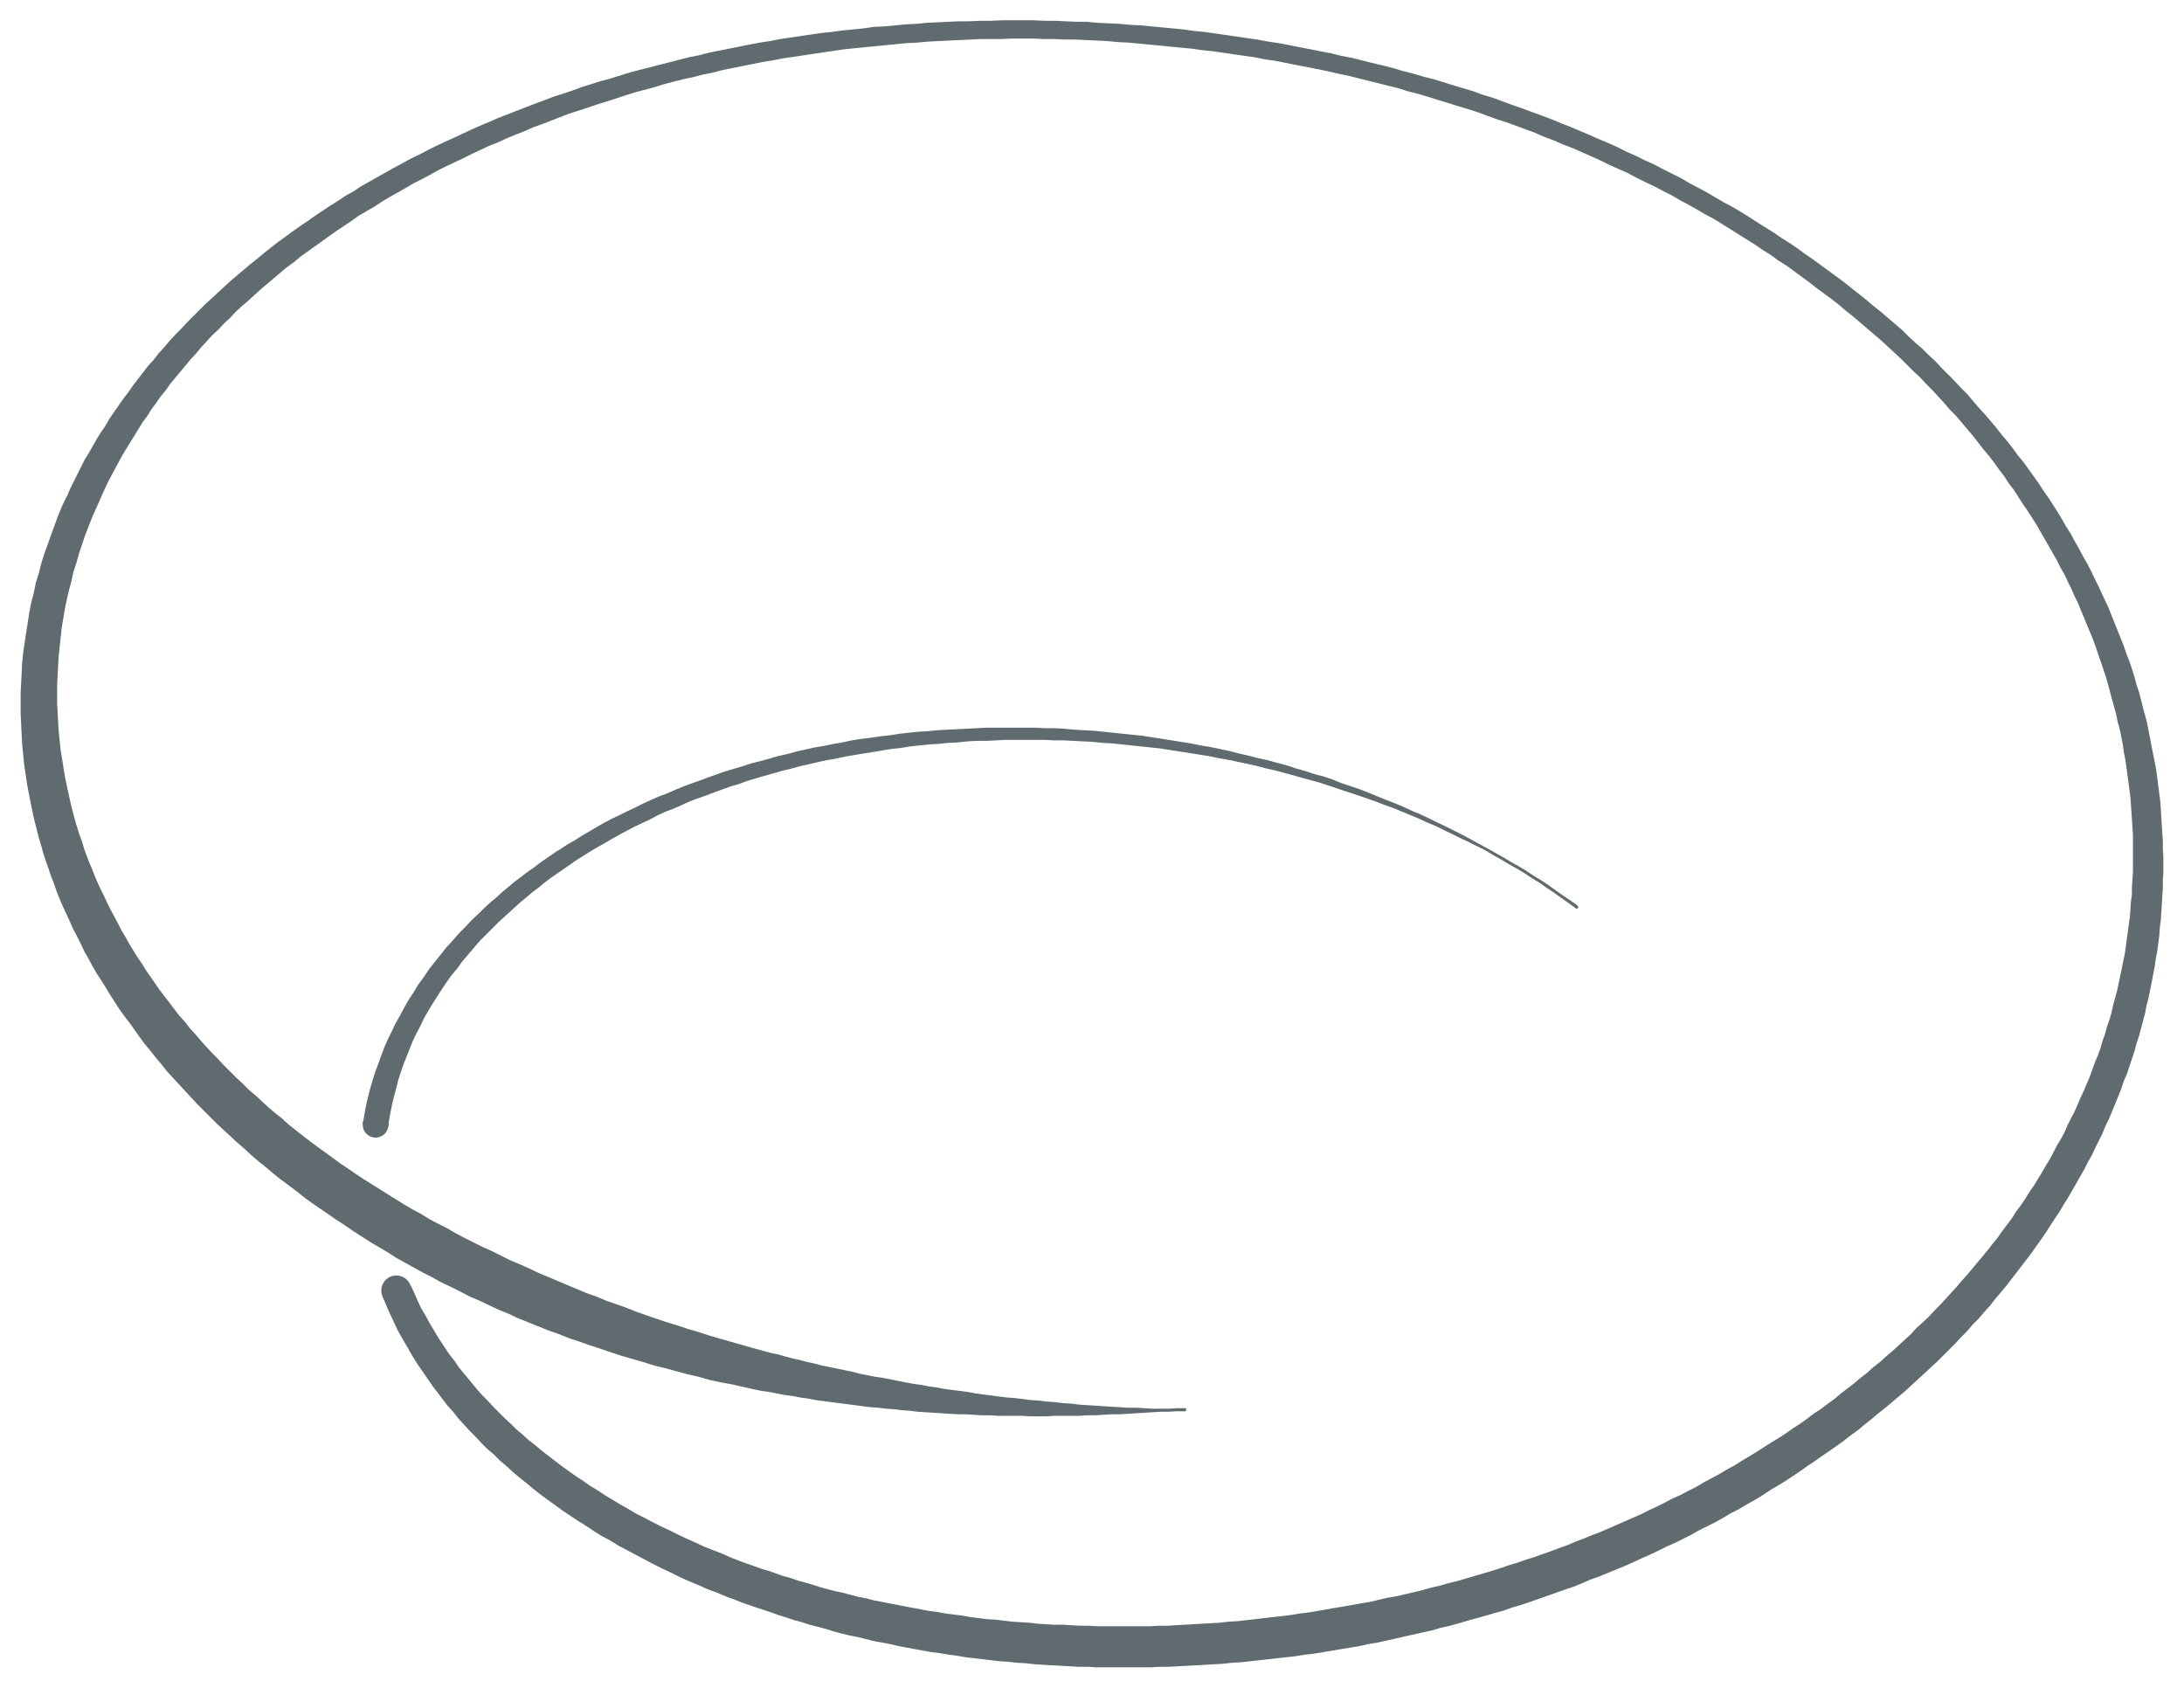
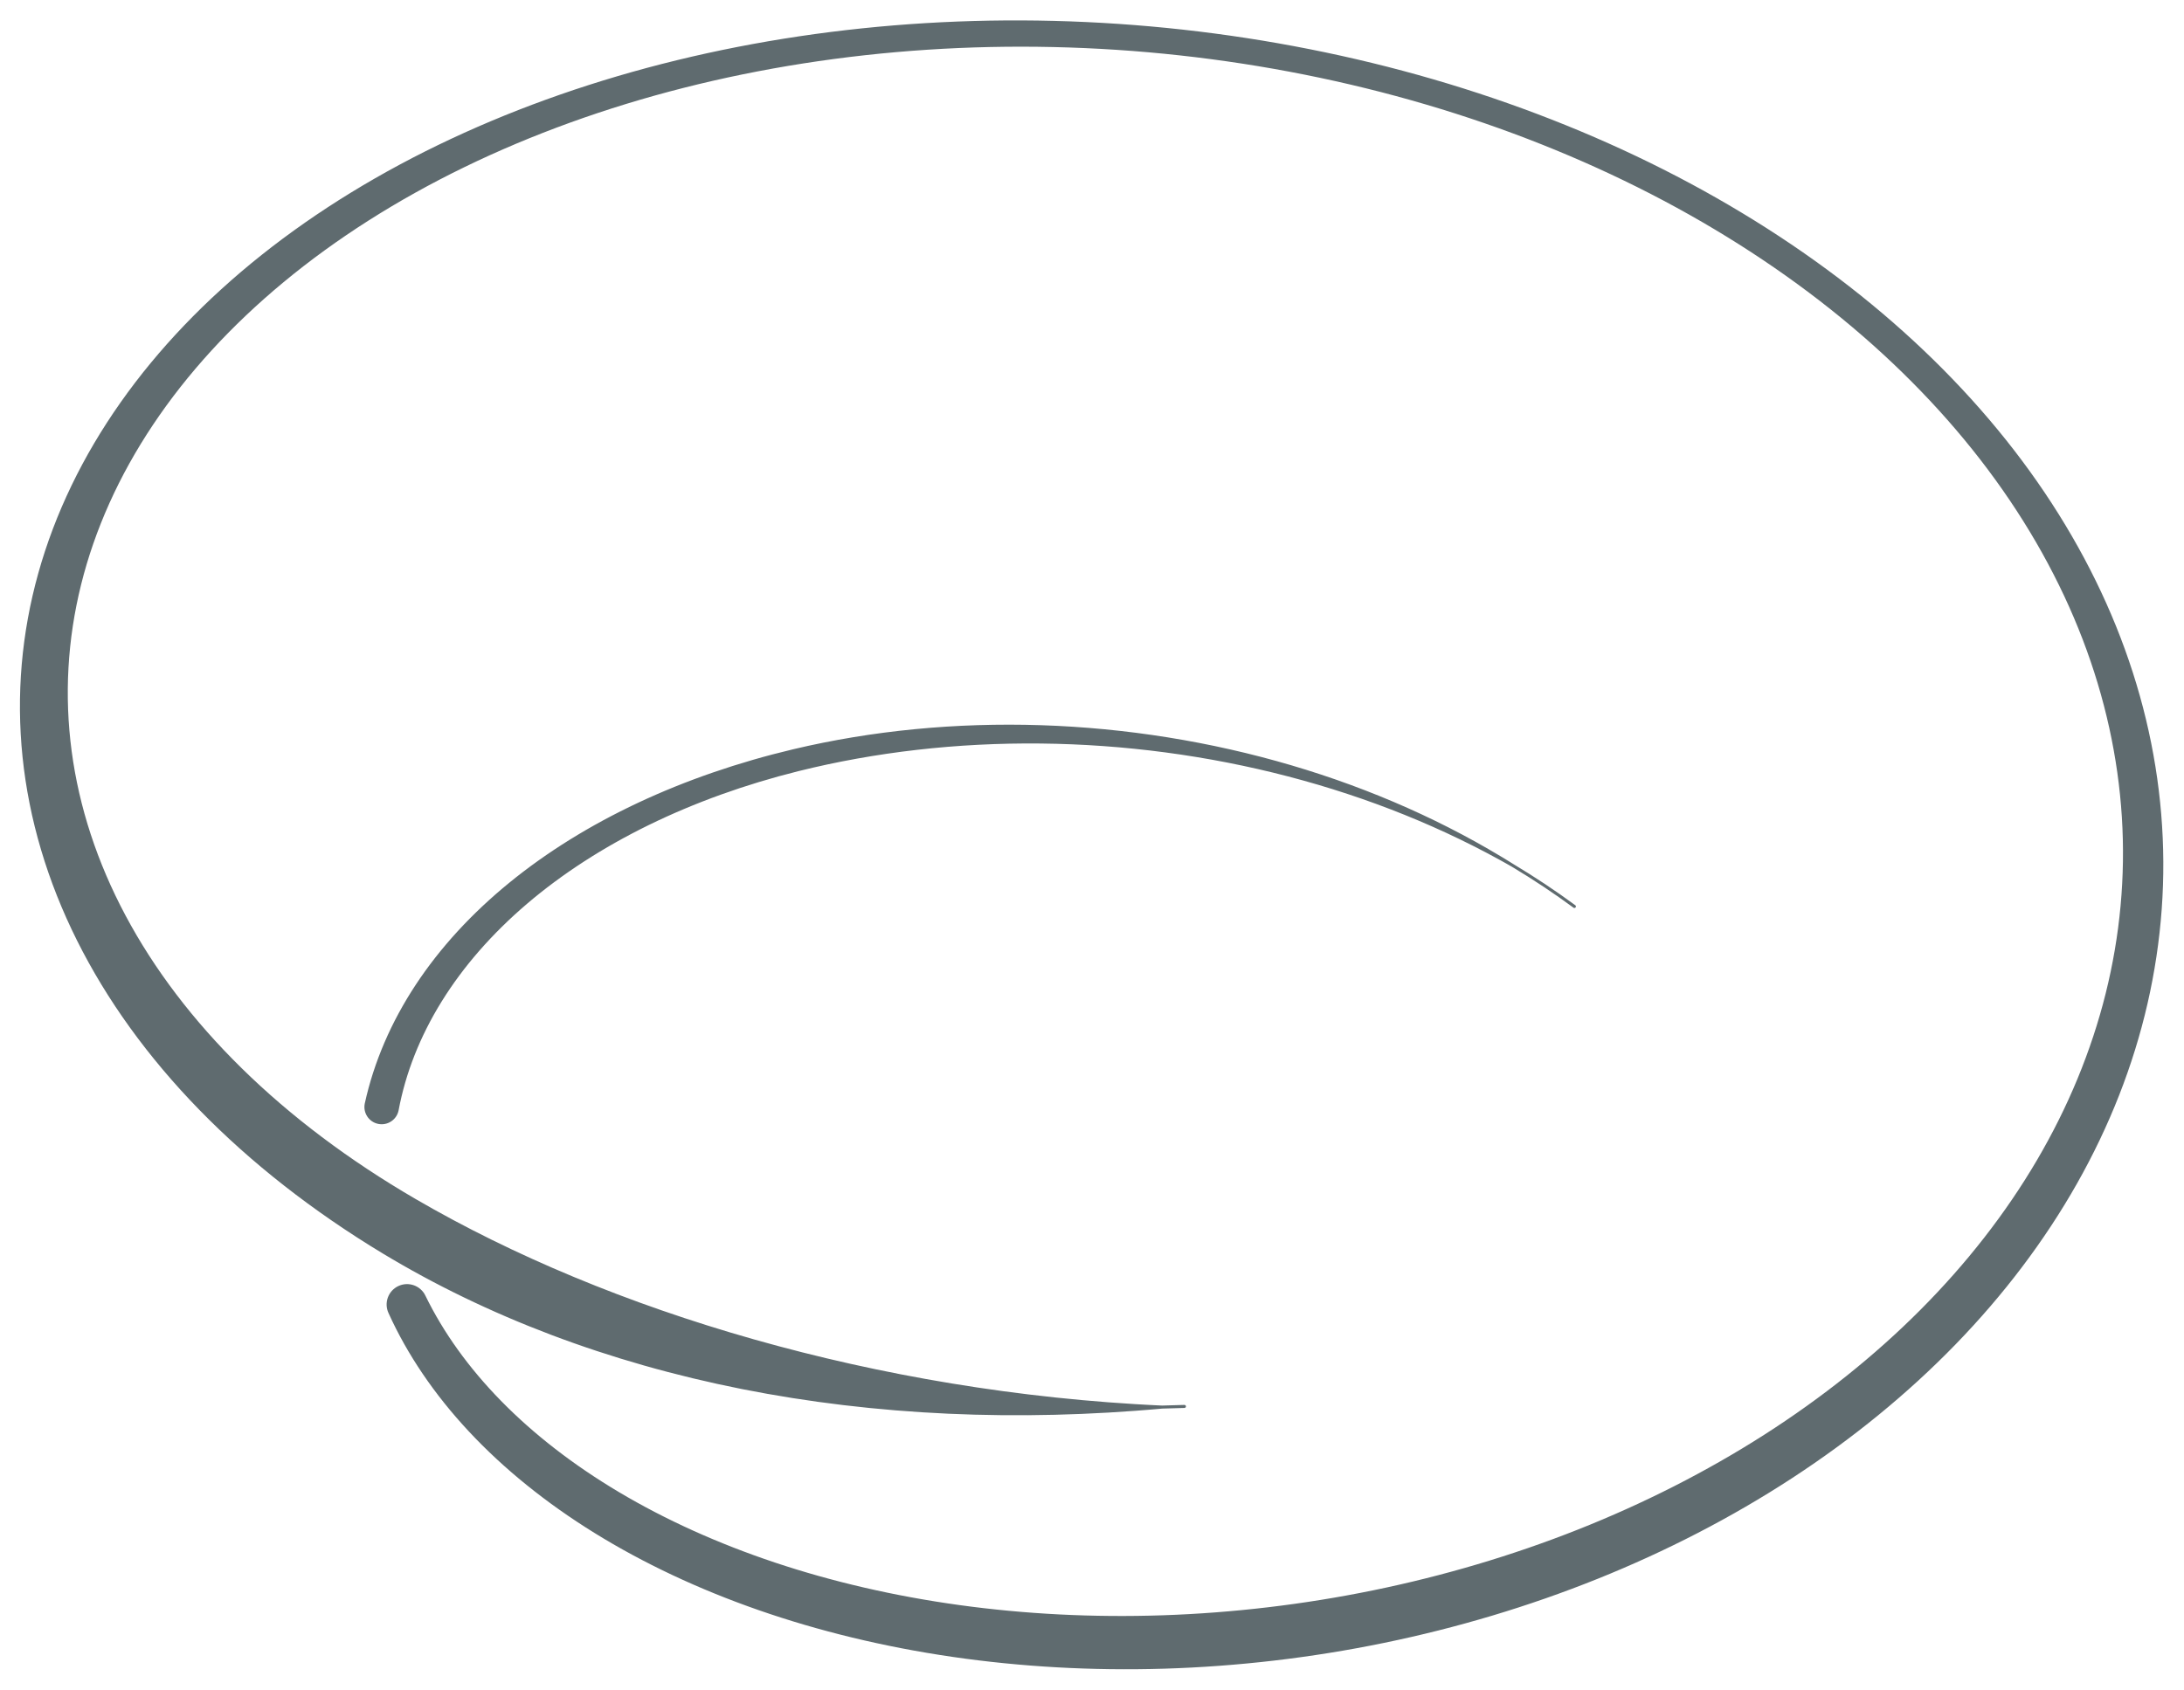
- <svg xmlns="http://www.w3.org/2000/svg" viewBox="40.4 90.7 430.6 332.8" width="431" height="333">
+ <svg xmlns="http://www.w3.org/2000/svg" viewBox="39.3 89.9 432.8 334.8" width="433" height="335">
  <g fill="#5f6b6f">
-     <polygon points="351.5,269.3 350.1,268.3 348.6,267.3 347.2,266.3 345.8,265.3 344.3,264.3 342.8,263.4 341.3,262.4 339.8,261.5 338.2,260.6 336.7,259.7 335.1,258.8 333.5,257.9 332.0,257.1 330.4,256.2 328.7,255.3 327.1,254.5 325.5,253.7 323.8,252.9 322.2,252.1 320.5,251.3 318.8,250.6 317.1,249.8 315.4,249.1 313.6,248.4 311.9,247.7 310.2,247.0 308.4,246.3 306.6,245.7 304.8,245.1 303.1,244.4 301.3,243.8 299.4,243.3 297.6,242.7 295.8,242.2 294.0,241.6 292.1,241.1 290.3,240.6 288.4,240.2 286.5,239.7 284.7,239.3 282.8,238.8 280.9,238.4 279.0,238.0 277.1,237.7 275.2,237.3 273.3,237.0 271.4,236.7 269.5,236.4 267.6,236.1 265.7,235.8 263.7,235.6 261.8,235.4 259.9,235.2 258.0,235.0 256.0,234.8 254.1,234.7 252.2,234.6 250.2,234.4 248.3,234.3 246.4,234.3 244.4,234.2 242.5,234.2 240.6,234.2 238.6,234.2 236.7,234.2 234.8,234.2 232.9,234.3 231.0,234.4 229.0,234.5 227.1,234.6 225.2,234.7 223.3,234.9 221.4,235.0 219.5,235.2 217.7,235.4 215.8,235.7 213.9,235.9 212.0,236.2 210.2,236.4 208.3,236.7 206.5,237.1 204.7,237.4 202.8,237.8 201.0,238.1 199.2,238.5 197.4,238.9 195.6,239.4 193.8,239.8 192.1,240.3 190.3,240.8 188.6,241.2 186.8,241.8 185.1,242.3 183.4,242.8 181.7,243.4 180.0,244.0 178.4,244.6 176.7,245.2 175.1,245.8 173.4,246.5 171.8,247.2 170.2,247.8 168.6,248.5 167.1,249.2 165.5,250.0 164.0,250.7 162.4,251.5 160.9,252.2 159.4,253.0 158.0,253.8 156.5,254.7 155.1,255.5 153.7,256.4 152.3,257.2 150.9,258.1 149.5,259.0 148.2,259.9 146.9,260.8 145.6,261.8 144.3,262.7 143.0,263.7 141.8,264.6 140.6,265.6 139.4,266.6 138.2,267.7 137.0,268.7 135.9,269.7 134.8,270.8 133.4,272.1 132.1,273.5 130.8,274.8 129.6,276.2 128.3,277.6 127.2,279.0 126.0,280.5 124.9,281.9 123.9,283.4 122.8,284.9 121.9,286.4 120.9,287.9 120.0,289.5 119.2,291.0 118.3,292.6 117.6,294.1 116.8,295.7 116.1,297.3 115.5,298.9 114.9,300.6 114.3,302.2 113.8,303.8 113.3,305.5 112.9,307.1 112.5,308.8 112.2,310.5 111.9,312.2 116.9,312.9 117.1,311.4 117.4,309.8 117.7,308.3 118.1,306.7 118.5,305.2 118.9,303.6 119.4,302.1 119.9,300.6 120.5,299.1 121.1,297.6 121.7,296.1 122.4,294.6 123.2,293.1 123.9,291.6 124.7,290.2 125.6,288.7 126.5,287.3 127.4,285.9 128.4,284.4 129.4,283.0 130.5,281.7 131.5,280.3 132.7,278.9 133.8,277.6 135.0,276.2 136.3,274.9 137.6,273.6 138.6,272.6 139.7,271.6 140.8,270.6 141.9,269.6 143.0,268.6 144.2,267.6 145.4,266.6 146.6,265.7 147.8,264.7 149.0,263.8 150.3,262.9 151.6,262.0 152.9,261.1 154.2,260.2 155.5,259.4 156.9,258.5 158.3,257.7 159.7,256.9 161.1,256.1 162.5,255.3 164.0,254.5 165.5,253.7 167.0,253.0 168.5,252.3 170.0,251.5 171.5,250.8 173.1,250.2 174.7,249.5 176.2,248.8 177.8,248.2 179.5,247.6 181.1,247.0 182.7,246.4 184.4,245.8 186.1,245.3 187.7,244.7 189.4,244.2 191.1,243.7 192.9,243.2 194.6,242.7 196.3,242.3 198.1,241.8 199.9,241.4 201.6,241.0 203.4,240.6 205.2,240.3 207.0,239.9 208.8,239.6 210.6,239.3 212.5,239.0 214.3,238.7 216.1,238.4 218.0,238.2 219.8,237.9 221.7,237.7 223.6,237.5 225.4,237.4 227.3,237.2 229.2,237.1 231.1,236.9 233.0,236.8 234.9,236.8 236.8,236.7 238.7,236.6 240.6,236.6 242.5,236.6 244.4,236.6 246.3,236.6 248.2,236.7 250.1,236.7 252.0,236.8 253.9,236.9 255.9,237.0 257.8,237.2 259.7,237.3 261.6,237.5 263.5,237.7 265.4,237.9 267.3,238.1 269.2,238.3 271.1,238.6 273.0,238.9 274.9,239.2 276.8,239.5 278.7,239.8 280.6,240.2 282.4,240.5 284.3,240.9 286.2,241.3 288.0,241.7 289.9,242.2 291.7,242.6 293.6,243.1 295.4,243.6 297.2,244.1 299.0,244.6 300.8,245.1 302.6,245.7 304.4,246.3 306.2,246.9 308.0,247.5 309.8,248.1 311.5,248.7 313.3,249.4 315.0,250.0 316.7,250.7 318.4,251.4 320.1,252.1 321.8,252.9 323.5,253.6 325.1,254.4 326.8,255.2 328.4,256.0 330.1,256.8 331.7,257.6 333.3,258.4 334.8,259.3 336.4,260.2 337.9,261.1 339.5,262.0 341.0,262.9 342.5,263.9 344.0,264.8 345.4,265.8 346.9,266.8 348.3,267.8 349.7,268.8 351.1,269.8" />
-     <circle cx="351.3" cy="269.6" r="0.30" />
-     <circle cx="114.4" cy="312.5" r="2.54" />
-     <polygon points="115.8,346.4 116.5,348.1 117.2,349.7 118.0,351.4 118.8,353.1 119.7,354.7 120.7,356.4 121.6,358.0 122.6,359.6 123.7,361.2 124.8,362.8 125.7,364.1 126.7,365.4 127.6,366.6 128.6,367.9 129.7,369.1 130.7,370.4 131.8,371.6 132.9,372.8 134.1,374.0 135.2,375.2 136.4,376.4 137.7,377.5 138.9,378.7 140.2,379.8 141.5,381.0 142.8,382.1 144.2,383.2 145.5,384.3 146.9,385.4 148.4,386.5 149.8,387.5 151.3,388.6 152.8,389.6 154.3,390.6 155.9,391.6 157.4,392.6 159.0,393.6 160.7,394.5 162.3,395.5 164.0,396.4 165.7,397.3 167.4,398.2 169.1,399.1 170.9,400.0 172.6,400.8 174.4,401.7 176.2,402.5 178.1,403.3 179.9,404.1 181.8,404.8 183.7,405.6 185.1,406.1 186.6,406.7 188.0,407.2 189.5,407.7 191.0,408.2 192.5,408.7 193.9,409.2 195.5,409.7 197.0,410.2 198.5,410.6 200.0,411.1 201.6,411.5 203.1,411.9 204.7,412.4 206.2,412.8 207.8,413.2 209.4,413.5 211.0,413.9 212.6,414.3 214.2,414.6 215.8,414.9 217.5,415.3 219.1,415.6 220.7,415.9 222.4,416.2 224.0,416.5 225.7,416.7 227.4,417.0 229.0,417.2 230.7,417.5 232.4,417.7 234.1,417.9 235.8,418.1 237.5,418.3 239.2,418.4 240.9,418.6 242.7,418.7 244.4,418.9 246.1,419.0 247.9,419.1 249.6,419.2 251.4,419.3 253.1,419.4 254.9,419.4 256.6,419.5 258.4,419.5 260.1,419.5 261.9,419.5 263.7,419.5 265.5,419.5 267.2,419.5 269.0,419.4 270.8,419.4 272.6,419.3 274.4,419.2 276.2,419.1 278.0,419.0 279.7,418.9 281.5,418.8 283.3,418.6 285.1,418.5 286.9,418.3 288.7,418.1 290.5,417.9 292.3,417.7 294.1,417.5 295.9,417.3 297.7,417.0 299.5,416.8 301.3,416.5 303.1,416.2 304.9,415.9 306.7,415.6 308.5,415.3 310.3,414.9 312.1,414.6 313.9,414.2 315.7,413.8 317.4,413.4 319.2,413.0 321.0,412.6 322.8,412.2 324.5,411.7 326.3,411.3 328.1,410.8 329.8,410.3 331.6,409.8 333.4,409.3 335.1,408.8 336.9,408.3 338.6,407.7 340.3,407.2 342.1,406.6 343.8,406.0 345.5,405.4 347.2,404.8 348.9,404.2 350.7,403.6 352.4,402.9 354.0,402.2 355.7,401.6 357.4,400.9 359.1,400.2 360.8,399.5 362.4,398.8 364.1,398.0 365.7,397.3 367.4,396.5 369.0,395.7 370.6,395.0 372.2,394.2 373.8,393.4 375.4,392.5 377.0,391.7 378.6,390.9 380.2,390.0 381.7,389.1 383.3,388.3 384.8,387.4 386.4,386.5 387.9,385.6 389.4,384.6 390.9,383.7 392.4,382.8 393.9,381.8 395.4,380.8 396.8,379.8 398.3,378.8 399.7,377.8 401.2,376.8 402.6,375.8 404.0,374.8 405.4,373.7 406.8,372.7 408.1,371.6 409.5,370.5 410.8,369.4 412.2,368.3 413.5,367.2 414.8,366.1 416.1,365.0 417.4,363.8 418.6,362.7 419.9,361.5 421.1,360.4 422.4,359.2 423.6,358.0 424.8,356.8 426.0,355.6 427.1,354.4 428.3,353.2 429.4,351.9 430.6,350.7 431.7,349.4 432.8,348.2 433.8,346.9 434.9,345.6 436.0,344.3 437.0,343.0 438.0,341.7 439.0,340.4 440.0,339.1 441.0,337.8 441.9,336.5 442.9,335.1 443.8,333.8 444.7,332.4 445.6,331.0 446.5,329.7 447.3,328.3 448.2,326.9 449.0,325.5 449.8,324.1 450.6,322.7 451.4,321.3 452.1,319.9 452.9,318.5 453.6,317.0 454.3,315.6 455.0,314.2 455.6,312.7 456.3,311.3 456.9,309.8 457.5,308.4 458.1,306.9 458.7,305.4 459.2,303.9 459.8,302.5 460.3,301.0 460.8,299.5 461.3,298.0 461.7,296.5 462.2,295.0 462.6,293.5 463.0,292.0 463.4,290.5 463.7,288.9 464.1,287.4 464.4,285.9 464.7,284.4 465.0,282.8 465.3,281.3 465.5,279.8 465.8,278.2 466.0,276.7 466.2,275.2 466.3,273.6 466.5,272.1 466.6,270.5 466.7,269.0 466.8,267.4 466.9,265.9 466.9,264.3 467.0,262.8 467.0,261.2 467.0,259.7 466.9,258.1 466.9,256.6 466.8,255.0 466.7,253.5 466.6,251.9 466.5,250.3 466.4,248.8 466.2,247.2 466.0,245.7 465.8,244.1 465.6,242.6 465.3,241.0 465.0,239.5 464.7,238.0 464.4,236.4 464.1,234.9 463.8,233.3 463.4,231.8 463.0,230.3 462.6,228.7 462.2,227.2 461.7,225.7 461.3,224.2 460.8,222.6 460.3,221.1 459.7,219.6 459.2,218.1 458.6,216.6 458.0,215.1 457.4,213.6 456.8,212.1 456.2,210.6 455.5,209.1 454.8,207.6 454.1,206.1 453.4,204.7 452.7,203.2 451.9,201.7 451.1,200.3 450.3,198.8 449.5,197.4 448.7,195.9 447.8,194.5 447.0,193.1 446.1,191.6 445.2,190.2 444.3,188.8 443.3,187.4 442.4,186.0 441.4,184.6 440.4,183.2 439.4,181.8 438.3,180.5 437.3,179.1 436.2,177.7 435.1,176.4 434.0,175.0 432.9,173.7 431.8,172.4 430.6,171.1 429.4,169.7 428.3,168.4 427.0,167.1 425.8,165.8 424.6,164.6 423.3,163.3 422.1,162.0 420.8,160.8 419.5,159.5 418.1,158.3 416.8,157.1 415.5,155.8 414.1,154.6 412.7,153.4 411.3,152.2 409.9,151.1 408.5,149.9 407.0,148.7 405.6,147.6 404.1,146.4 402.6,145.3 401.1,144.2 399.6,143.1 398.1,142.0 396.5,140.9 395.0,139.8 393.4,138.7 391.8,137.7 390.2,136.6 388.6,135.6 387.0,134.6 385.3,133.5 383.7,132.5 382.0,131.5 380.3,130.6 378.6,129.6 376.9,128.6 375.2,127.7 373.5,126.8 371.8,125.8 370.0,124.9 368.2,124.0 366.5,123.1 364.7,122.3 362.9,121.4 361.1,120.6 359.3,119.7 357.5,118.9 355.6,118.1 353.8,117.3 351.9,116.5 350.0,115.7 348.2,115.0 346.3,114.2 344.4,113.5 342.5,112.8 340.6,112.1 338.6,111.4 336.7,110.7 334.8,110.0 332.8,109.4 330.9,108.7 328.9,108.1 326.9,107.5 325.0,106.9 323.0,106.3 321.0,105.8 319.0,105.2 317.0,104.7 315.0,104.1 313.0,103.6 310.9,103.1 308.9,102.6 306.9,102.1 304.8,101.7 302.8,101.2 300.7,100.8 298.7,100.4 296.6,100.0 294.6,99.6 292.5,99.2 290.4,98.9 288.3,98.5 286.2,98.2 284.2,97.9 282.1,97.6 280.0,97.3 277.9,97.0 275.8,96.8 273.7,96.5 271.6,96.3 269.5,96.1 267.4,95.9 265.3,95.7 263.2,95.6 261.1,95.4 259.0,95.3 256.8,95.2 254.7,95.0 252.6,95.0 250.5,94.9 248.4,94.8 246.3,94.8 244.2,94.7 242.1,94.7 240.0,94.7 237.9,94.7 235.7,94.8 233.6,94.8 231.5,94.9 229.4,94.9 227.3,95.0 225.2,95.1 223.1,95.2 221.1,95.4 219.0,95.5 216.9,95.7 214.8,95.9 212.7,96.0 210.6,96.3 208.6,96.5 206.5,96.7 204.4,97.0 202.4,97.2 200.3,97.5 198.3,97.8 196.3,98.1 194.2,98.4 192.2,98.8 190.2,99.1 188.1,99.5 186.1,99.9 184.1,100.3 182.1,100.7 180.1,101.1 178.2,101.6 176.2,102.0 174.2,102.5 172.3,103.0 170.3,103.5 168.4,104.0 166.4,104.5 164.5,105.0 162.6,105.6 160.7,106.2 158.8,106.7 156.9,107.3 155.0,107.9 153.1,108.6 151.3,109.2 149.4,109.8 147.6,110.5 145.7,111.2 143.9,111.9 142.1,112.6 140.3,113.3 138.5,114.0 136.7,114.8 135.0,115.5 133.2,116.3 131.5,117.1 129.8,117.9 128.0,118.7 126.3,119.5 124.7,120.3 123.0,121.2 121.3,122.0 119.7,122.9 118.0,123.8 116.4,124.7 114.8,125.6 113.2,126.5 111.6,127.4 110.1,128.4 108.5,129.3 107.0,130.3 105.4,131.3 103.9,132.3 102.4,133.3 101.0,134.3 99.5,135.3 98.1,136.3 96.6,137.4 95.2,138.4 93.8,139.5 92.4,140.6 91.1,141.7 89.7,142.8 88.4,143.9 87.1,145.0 85.8,146.1 84.5,147.3 83.3,148.4 82.0,149.6 80.8,150.7 79.6,151.9 78.4,153.1 77.2,154.3 76.1,155.5 74.9,156.7 73.8,157.9 72.7,159.2 71.6,160.4 70.6,161.7 69.5,162.9 68.5,164.2 67.5,165.5 66.5,166.8 65.6,168.1 64.6,169.4 63.7,170.7 62.8,172.0 61.9,173.3 61.1,174.7 60.2,176.0 59.4,177.3 58.6,178.7 57.8,180.1 57.0,181.4 56.3,182.8 55.6,184.2 54.9,185.6 54.2,187.0 53.6,188.4 52.7,190.2 51.9,192.1 51.2,194.0 50.5,195.9 49.8,197.9 49.1,199.8 48.5,201.7 48.0,203.7 47.4,205.6 47.0,207.6 46.5,209.5 46.1,211.5 45.8,213.5 45.5,215.4 45.2,217.4 44.9,219.4 44.7,221.4 44.6,223.4 44.5,225.4 44.4,227.4 44.4,229.4 44.4,231.4 44.5,233.5 44.6,235.5 44.7,237.5 44.9,239.5 45.1,241.5 45.4,243.5 45.7,245.5 46.1,247.6 46.5,249.6 46.9,251.6 47.4,253.6 47.9,255.6 48.5,257.6 48.9,259.1 49.4,260.6 49.9,262.0 50.4,263.5 51.0,265.0 51.5,266.5 52.1,268.0 52.7,269.4 53.4,270.9 54.1,272.4 54.7,273.8 55.5,275.3 56.2,276.7 56.9,278.2 57.7,279.6 58.5,281.1 59.3,282.5 60.2,283.9 61.1,285.3 62.0,286.8 62.9,288.2 63.8,289.6 64.8,291.0 65.8,292.3 66.8,293.7 67.8,295.1 68.8,296.5 69.9,297.8 71.0,299.2 72.1,300.5 73.2,301.9 74.4,303.2 75.6,304.5 76.8,305.8 78.0,307.1 79.2,308.4 80.5,309.7 81.8,311.0 83.1,312.3 84.4,313.5 85.8,314.8 87.1,316.0 88.5,317.2 89.9,318.5 91.3,319.7 92.8,320.9 94.2,322.1 95.7,323.3 97.2,324.4 98.8,325.6 100.3,326.8 101.8,327.9 103.4,329.0 105.0,330.1 106.6,331.2 108.3,332.3 109.9,333.4 111.6,334.5 113.3,335.6 115.0,336.6 116.7,337.6 118.4,338.7 120.2,339.7 122.0,340.7 123.8,341.7 125.6,342.6 127.4,343.6 129.3,344.5 131.1,345.4 133.0,346.4 134.9,347.2 136.8,348.1 138.7,349.0 140.7,349.8 142.6,350.7 144.6,351.5 146.6,352.3 148.6,353.1 150.6,353.8 152.6,354.6 154.7,355.3 156.7,356.0 158.8,356.7 160.9,357.4 163.0,358.1 165.1,358.7 167.2,359.3 169.4,360.0 171.5,360.5 173.7,361.1 175.9,361.7 178.1,362.2 180.2,362.8 182.5,363.3 184.7,363.7 186.9,364.2 189.1,364.7 190.6,365.0 192.1,365.2 193.6,365.5 195.1,365.8 196.7,366.0 198.2,366.3 199.7,366.5 201.2,366.8 202.8,367.0 204.3,367.2 205.8,367.4 207.4,367.6 208.9,367.8 210.4,368.0 212.0,368.2 213.5,368.3 215.1,368.5 216.7,368.6 218.2,368.8 219.8,368.9 221.3,369.1 222.9,369.2 224.5,369.3 226.1,369.4 227.6,369.5 229.2,369.6 230.8,369.6 232.4,369.7 234.0,369.8 235.6,369.8 237.1,369.9 238.7,369.9 240.3,369.9 241.9,369.9 243.5,370.0 245.1,370.0 246.7,370.0 248.3,369.9 249.9,369.9 251.5,369.9 253.1,369.9 254.7,369.8 256.3,369.8 257.9,369.7 259.5,369.6 261.1,369.6 262.8,369.5 264.4,369.4 266.0,369.3 267.6,369.2 269.2,369.1 270.8,369.1 272.4,369.0 274.0,369.0 274.0,368.4 272.4,368.4 270.8,368.5 269.2,368.5 267.6,368.5 266.0,368.4 264.4,368.3 262.7,368.3 261.1,368.2 259.5,368.1 257.9,368.0 256.4,367.9 254.8,367.8 253.2,367.7 251.6,367.5 250.0,367.4 248.4,367.2 246.8,367.1 245.3,366.9 243.7,366.8 242.1,366.6 240.5,366.4 239.0,366.3 237.4,366.1 235.9,365.9 234.3,365.7 232.8,365.5 231.2,365.2 229.7,365.0 228.1,364.8 226.6,364.6 225.0,364.3 223.5,364.1 222.0,363.8 220.5,363.6 218.9,363.3 217.4,363.0 215.9,362.7 214.4,362.4 212.9,362.2 211.4,361.9 209.9,361.6 208.4,361.2 206.9,360.9 205.5,360.6 204.0,360.3 202.5,360.0 201.0,359.6 199.6,359.3 198.1,358.9 196.7,358.6 195.2,358.2 193.8,357.8 192.3,357.5 190.9,357.1 188.7,356.5 186.6,355.9 184.5,355.3 182.4,354.7 180.3,354.1 178.2,353.4 176.1,352.8 174.0,352.1 172.0,351.5 169.9,350.8 167.9,350.1 165.9,349.4 163.9,348.6 161.9,347.9 159.9,347.2 158.0,346.4 156.0,345.7 154.1,344.9 152.2,344.1 150.3,343.3 148.4,342.5 146.5,341.7 144.6,340.8 142.8,340.0 140.9,339.2 139.1,338.3 137.3,337.4 135.5,336.6 133.7,335.7 131.9,334.8 130.2,333.9 128.5,332.9 126.7,332.0 125.0,331.1 123.4,330.1 121.7,329.2 120.0,328.2 118.4,327.2 116.8,326.2 115.2,325.2 113.6,324.2 112.0,323.2 110.5,322.2 108.9,321.1 107.4,320.1 105.9,319.0 104.4,317.9 103.0,316.9 101.5,315.8 100.1,314.7 98.7,313.6 97.3,312.5 96.0,311.3 94.6,310.2 93.3,309.1 92.0,307.9 90.7,306.7 89.4,305.6 88.2,304.4 86.9,303.2 85.7,302.0 84.5,300.8 83.4,299.6 82.2,298.4 81.1,297.2 80.0,296.0 78.9,294.7 77.8,293.5 76.8,292.2 75.7,291.0 74.7,289.7 73.8,288.5 72.8,287.2 71.8,285.9 70.9,284.6 70.0,283.3 69.1,282.0 68.3,280.7 67.4,279.4 66.6,278.1 65.8,276.8 65.1,275.5 64.3,274.2 63.6,272.8 62.9,271.5 62.2,270.2 61.5,268.8 60.9,267.5 60.2,266.1 59.6,264.8 59.0,263.4 58.5,262.1 57.9,260.7 57.4,259.4 56.9,258.0 56.5,256.6 56.0,255.3 55.4,253.4 54.9,251.6 54.4,249.7 54.0,247.9 53.6,246.1 53.2,244.2 52.9,242.4 52.6,240.5 52.3,238.7 52.1,236.8 51.9,234.9 51.8,233.1 51.7,231.2 51.6,229.4 51.6,227.5 51.6,225.7 51.7,223.8 51.8,221.9 51.9,220.1 52.1,218.2 52.3,216.4 52.5,214.5 52.8,212.7 53.1,210.9 53.5,209.0 53.9,207.2 54.4,205.4 54.8,203.5 55.4,201.7 55.9,199.9 56.5,198.1 57.1,196.3 57.8,194.5 58.5,192.7 59.3,190.9 59.9,189.6 60.5,188.2 61.1,186.9 61.7,185.6 62.4,184.3 63.1,183.0 63.8,181.7 64.5,180.4 65.3,179.1 66.1,177.8 66.9,176.5 67.7,175.2 68.5,173.9 69.4,172.7 70.2,171.4 71.1,170.2 72.0,168.9 73.0,167.7 73.9,166.4 74.9,165.2 75.9,164.0 76.9,162.8 77.9,161.6 79.0,160.4 80.0,159.2 81.1,158.0 82.2,156.8 83.4,155.7 84.5,154.5 85.7,153.4 86.8,152.2 88.0,151.1 89.3,150.0 90.5,148.9 91.7,147.8 93.0,146.7 94.3,145.6 95.6,144.5 96.9,143.4 98.3,142.4 99.6,141.3 101.0,140.3 102.4,139.3 103.8,138.3 105.2,137.3 106.6,136.3 108.1,135.3 109.6,134.3 111.0,133.3 112.5,132.4 114.1,131.5 115.6,130.5 117.1,129.6 118.7,128.7 120.3,127.8 121.8,126.9 123.4,126.1 125.1,125.2 126.7,124.3 128.3,123.5 130.0,122.7 131.7,121.9 133.3,121.1 135.0,120.3 136.7,119.5 138.5,118.8 140.2,118.0 141.9,117.3 143.7,116.6 145.5,115.8 147.2,115.2 149.0,114.5 150.8,113.8 152.6,113.1 154.5,112.5 156.3,111.9 158.1,111.3 160.0,110.7 161.9,110.1 163.7,109.5 165.6,108.9 167.5,108.4 169.4,107.9 171.3,107.3 173.2,106.8 175.2,106.3 177.1,105.9 179.0,105.4 181.0,105.0 182.9,104.5 184.9,104.1 186.9,103.7 188.9,103.3 190.9,102.9 192.8,102.6 194.8,102.2 196.9,101.9 198.9,101.6 200.9,101.3 202.9,101.0 204.9,100.7 207.0,100.4 209.0,100.2 211.0,100.0 213.1,99.8 215.1,99.6 217.2,99.4 219.2,99.2 221.3,99.1 223.4,98.9 225.4,98.8 227.5,98.7 229.6,98.6 231.7,98.5 233.7,98.4 235.8,98.4 237.9,98.4 240.0,98.3 242.1,98.3 244.1,98.3 246.2,98.4 248.3,98.4 250.4,98.5 252.5,98.5 254.6,98.6 256.7,98.7 258.7,98.8 260.8,99.0 262.9,99.1 265.0,99.3 267.1,99.5 269.2,99.7 271.2,99.9 273.3,100.1 275.4,100.3 277.5,100.6 279.5,100.8 281.6,101.1 283.6,101.4 285.7,101.7 287.8,102.0 289.8,102.4 291.9,102.7 293.9,103.1 295.9,103.5 298.0,103.9 300.0,104.3 302.0,104.7 304.1,105.2 306.1,105.6 308.1,106.1 310.1,106.6 312.1,107.1 314.1,107.6 316.1,108.1 318.0,108.7 320.0,109.2 322.0,109.8 323.9,110.4 325.9,111.0 327.8,111.6 329.8,112.2 331.7,112.8 333.6,113.5 335.5,114.2 337.4,114.8 339.3,115.5 341.2,116.2 343.1,116.9 344.9,117.7 346.8,118.4 348.6,119.2 350.5,119.9 352.3,120.7 354.1,121.5 355.9,122.3 357.7,123.2 359.5,124.0 361.3,124.8 363.0,125.7 364.8,126.6 366.5,127.4 368.2,128.3 370.0,129.2 371.7,130.2 373.4,131.1 375.0,132.0 376.7,133.0 378.4,133.9 380.0,134.9 381.6,135.9 383.2,136.9 384.8,137.9 386.4,138.9 388.0,140.0 389.6,141.0 391.1,142.1 392.7,143.1 394.2,144.2 395.7,145.3 397.2,146.4 398.6,147.5 400.1,148.6 401.6,149.7 403.0,150.8 404.4,152.0 405.8,153.1 407.2,154.3 408.6,155.5 409.9,156.6 411.3,157.8 412.6,159.0 413.9,160.2 415.2,161.4 416.5,162.7 417.7,163.9 419.0,165.1 420.2,166.4 421.4,167.6 422.6,168.9 423.8,170.2 424.9,171.5 426.1,172.7 427.2,174.0 428.3,175.3 429.4,176.6 430.5,178.0 431.5,179.3 432.6,180.6 433.6,181.9 434.6,183.3 435.6,184.6 436.5,186.0 437.5,187.3 438.4,188.7 439.3,190.1 440.2,191.4 441.1,192.8 442.0,194.2 442.8,195.6 443.6,197.0 444.4,198.4 445.2,199.8 446.0,201.2 446.7,202.6 447.5,204.0 448.2,205.5 448.9,206.9 449.5,208.3 450.2,209.7 450.8,211.2 451.4,212.6 452.0,214.1 452.6,215.5 453.2,217.0 453.7,218.4 454.2,219.9 454.7,221.3 455.2,222.8 455.7,224.3 456.1,225.7 456.5,227.2 456.9,228.7 457.3,230.1 457.7,231.6 458.0,233.1 458.4,234.5 458.7,236.0 459.0,237.5 459.2,239.0 459.5,240.5 459.7,241.9 459.9,243.4 460.1,244.9 460.3,246.4 460.5,247.9 460.6,249.3 460.7,250.8 460.8,252.3 460.9,253.8 461.0,255.3 461.0,256.7 461.0,258.2 461.0,259.7 461.0,261.2 461.0,262.6 460.9,264.1 460.8,265.6 460.8,267.1 460.6,268.5 460.5,270.0 460.4,271.5 460.2,272.9 460.0,274.4 459.8,275.8 459.6,277.3 459.4,278.8 459.1,280.2 458.8,281.7 458.5,283.1 458.2,284.5 457.9,286.0 457.5,287.4 457.1,288.9 456.8,290.3 456.4,291.7 455.9,293.1 455.5,294.6 455.0,296.0 454.6,297.4 454.1,298.8 453.5,300.2 453.0,301.6 452.5,303.0 451.9,304.4 451.3,305.8 450.7,307.1 450.1,308.5 449.5,309.9 448.8,311.2 448.1,312.6 447.5,314.0 446.8,315.3 446.0,316.6 445.3,318.0 444.6,319.3 443.8,320.6 443.0,322.0 442.2,323.3 441.4,324.6 440.5,325.9 439.7,327.2 438.8,328.5 437.9,329.7 437.1,331.0 436.1,332.3 435.2,333.5 434.3,334.8 433.3,336.0 432.3,337.3 431.3,338.5 430.3,339.7 429.3,340.9 428.3,342.1 427.2,343.3 426.2,344.5 425.1,345.7 424.0,346.9 422.9,348.1 421.8,349.2 420.7,350.4 419.5,351.5 418.3,352.6 417.2,353.8 416.0,354.9 414.8,356.0 413.6,357.1 412.3,358.2 411.1,359.3 409.8,360.3 408.6,361.4 407.3,362.4 406.0,363.5 404.7,364.5 403.4,365.5 402.1,366.6 400.7,367.6 399.4,368.6 398.0,369.5 396.7,370.5 395.3,371.5 393.9,372.4 392.5,373.4 391.1,374.3 389.6,375.2 388.2,376.1 386.8,377.0 385.3,377.9 383.8,378.8 382.4,379.7 380.9,380.5 379.4,381.4 377.9,382.2 376.4,383.0 374.9,383.9 373.3,384.7 371.8,385.5 370.2,386.2 368.7,387.0 367.1,387.8 365.6,388.5 364.0,389.3 362.4,390.0 360.8,390.7 359.2,391.4 357.6,392.1 356.0,392.8 354.4,393.4 352.7,394.1 351.1,394.7 349.5,395.4 347.8,396.0 346.2,396.6 344.5,397.2 342.8,397.8 341.2,398.3 339.5,398.9 337.8,399.4 336.1,400.0 334.5,400.5 332.8,401.0 331.1,401.5 329.4,402.0 327.7,402.5 326.0,402.9 324.3,403.4 322.5,403.8 320.8,404.3 319.1,404.7 317.4,405.1 315.7,405.5 313.9,405.8 312.2,406.2 310.5,406.6 308.7,406.9 307.0,407.2 305.3,407.5 303.5,407.8 301.8,408.1 300.1,408.4 298.3,408.7 296.6,408.9 294.8,409.2 293.1,409.4 291.3,409.6 289.6,409.8 287.9,410.0 286.1,410.2 284.4,410.4 282.6,410.5 280.9,410.7 279.2,410.8 277.4,410.9 275.7,411.0 274.0,411.1 272.2,411.2 270.5,411.3 268.8,411.3 267.1,411.4 265.3,411.4 263.6,411.4 261.9,411.4 260.2,411.4 258.5,411.4 256.8,411.4 255.1,411.3 253.4,411.3 251.7,411.2 250.0,411.1 248.3,411.1 246.6,411.0 245.0,410.9 243.3,410.7 241.6,410.6 240.0,410.5 238.3,410.3 236.7,410.1 235.0,410.0 233.4,409.8 231.8,409.6 230.1,409.3 228.5,409.1 226.9,408.9 225.3,408.6 223.7,408.4 222.1,408.1 220.5,407.8 218.9,407.5 217.4,407.2 215.8,406.9 214.3,406.6 212.7,406.3 211.2,405.9 209.6,405.6 208.1,405.2 206.6,404.8 205.1,404.5 203.6,404.1 202.1,403.7 200.6,403.2 199.2,402.8 197.7,402.4 196.3,401.9 194.8,401.5 193.4,401.0 192.0,400.5 190.6,400.1 189.2,399.6 187.8,399.1 186.4,398.6 184.6,397.9 182.8,397.1 181.0,396.4 179.2,395.7 177.5,394.9 175.7,394.1 174.0,393.3 172.4,392.5 170.7,391.7 169.1,390.9 167.4,390.0 165.8,389.2 164.3,388.3 162.7,387.4 161.2,386.5 159.7,385.6 158.2,384.6 156.7,383.7 155.3,382.7 153.9,381.8 152.5,380.8 151.1,379.8 149.8,378.8 148.5,377.8 147.2,376.8 145.9,375.7 144.6,374.7 143.4,373.6 142.2,372.6 141.1,371.5 139.9,370.4 138.8,369.3 137.7,368.2 136.7,367.1 135.6,366.0 134.6,364.9 133.6,363.7 132.7,362.6 131.7,361.4 130.8,360.3 130.0,359.1 128.9,357.7 127.9,356.2 126.9,354.7 126.0,353.2 125.1,351.7 124.3,350.2 123.4,348.7 122.7,347.2 122.0,345.6 121.3,344.1" />
-     <circle cx="118.5" cy="345.2" r="2.97" />
-     <circle cx="274.0" cy="368.7" r="0.30" />
+     <path d="M351.476 269.315C347.579 266.444 343.481 263.719 339.204 261.156C339.101 261.094 338.999 261.027 338.896 260.963C338.794 260.899 338.691 260.835 338.588 260.771C338.382 260.644 338.175 260.516 337.968 260.389C337.554 260.135 337.139 259.883 336.721 259.632C335.887 259.13 335.045 258.634 334.197 258.145C332.501 257.166 330.778 256.212 329.03 255.284C325.533 253.428 321.936 251.676 318.251 250.035C310.882 246.754 303.16 243.917 295.202 241.572C287.243 239.227 279.047 237.373 270.74 236.041C262.432 234.708 254.012 233.898 245.611 233.624C237.21 233.35 228.828 233.613 220.599 234.411C212.37 235.208 204.294 236.541 196.503 238.39C185.595 240.98 175.239 244.546 165.76 248.993C156.282 253.44 147.68 258.768 140.243 264.836C132.806 270.904 126.533 277.714 121.679 285.084C116.824 292.453 113.39 300.385 111.585 308.619C111.208 310.47 112.402 312.276 114.253 312.653C116.103 313.03 117.909 311.836 118.287 309.985C119.669 302.576 122.542 295.292 126.828 288.379C131.114 281.467 136.814 274.931 143.736 269.026C150.658 263.12 158.8 257.848 167.875 253.409C176.951 248.97 186.958 245.365 197.557 242.724C205.127 240.839 212.993 239.424 221.031 238.507C229.069 237.589 237.278 237.169 245.532 237.255C253.787 237.341 262.085 237.933 270.301 239.027C278.518 240.12 286.653 241.713 294.586 243.785C302.52 245.857 310.251 248.408 317.671 251.402C321.381 252.9 325.013 254.508 328.555 256.221C330.325 257.078 332.074 257.96 333.798 258.869C334.66 259.323 335.516 259.784 336.365 260.251C336.79 260.484 337.214 260.719 337.635 260.956C337.846 261.074 338.057 261.193 338.267 261.312C338.372 261.372 338.477 261.431 338.582 261.491C338.687 261.551 338.793 261.609 338.896 261.671C343.157 264.224 347.239 266.938 351.12 269.798C351.253 269.896 351.441 269.868 351.539 269.734C351.638 269.601 351.609 269.413 351.476 269.315ZM116.3 350.168C120.013 358.372 125.377 366.294 132.244 373.645C139.111 380.996 147.481 387.777 157.129 393.747C166.777 399.717 177.704 404.877 189.619 409.025C201.534 413.174 214.436 416.312 227.972 418.288C241.508 420.263 255.678 421.076 270.08 420.636C284.482 420.195 299.116 418.501 313.554 415.531C327.993 412.561 342.236 408.315 355.854 402.844C369.471 397.372 382.463 390.675 394.421 382.876C406.378 375.077 417.301 366.176 426.824 356.367C436.348 346.557 444.471 335.84 450.896 324.477C454.109 318.796 456.899 312.955 459.237 306.993C461.574 301.031 463.461 294.948 464.874 288.787C466.287 282.626 467.227 276.387 467.682 270.115C468.137 263.842 468.106 257.537 467.585 251.244C467.064 244.951 466.054 238.671 464.559 232.448C463.064 226.225 461.084 220.058 458.632 213.991C453.727 201.857 446.928 190.123 438.41 179.094C429.892 168.066 419.658 157.742 407.972 148.388C396.286 139.034 383.15 130.65 368.911 123.453C354.672 116.257 339.332 110.248 323.306 105.588C307.281 100.928 290.573 97.617 273.648 95.745C256.724 93.873 239.584 93.441 222.718 94.461C205.852 95.481 189.263 97.954 173.433 101.813C157.604 105.671 142.535 110.915 128.679 117.406C114.822 123.896 102.178 131.632 91.143 140.413C80.109 149.193 70.683 159.019 63.205 169.632C59.465 174.938 56.212 180.441 53.481 186.1C50.751 191.759 48.542 197.574 46.888 203.5C45.233 209.426 44.133 215.462 43.608 221.554C43.083 227.647 43.134 233.796 43.77 239.942C44.407 246.089 45.629 252.233 47.433 258.315C49.237 264.397 51.622 270.417 54.573 276.319C57.524 282.222 61.04 288.006 65.095 293.621C69.15 299.235 73.745 304.681 78.846 309.911C89.049 320.371 101.283 329.966 115.211 338.373C125.409 344.529 136.576 349.944 148.505 354.46C160.435 358.976 173.125 362.591 186.33 365.214C199.535 367.836 213.251 369.466 227.217 370.099C234.2 370.415 241.246 370.484 248.321 370.312C251.859 370.225 255.405 370.079 258.954 369.874C260.729 369.771 262.505 369.654 264.281 369.522C265.169 369.457 266.058 369.387 266.946 369.314C267.39 369.277 267.834 369.24 268.278 369.202C268.5 369.182 268.723 369.163 268.945 369.143C269.056 369.134 269.167 369.124 269.278 369.114C269.333 369.109 269.389 369.104 269.444 369.099C269.5 369.094 269.555 369.085 269.611 369.084C271.083 369.051 272.556 369.008 274.031 368.956C274.196 368.95 274.326 368.811 274.32 368.645C274.314 368.48 274.175 368.35 274.009 368.356C272.538 368.408 271.067 368.451 269.597 368.484C269.542 368.485 269.486 368.479 269.431 368.476C269.375 368.474 269.319 368.471 269.264 368.469C269.153 368.464 269.042 368.458 268.93 368.453C268.708 368.443 268.486 368.432 268.264 368.421C267.82 368.399 267.375 368.376 266.932 368.353C266.044 368.306 265.158 368.255 264.272 368.202C262.501 368.094 260.734 367.974 258.972 367.84C255.448 367.572 251.943 367.253 248.459 366.884C241.492 366.146 234.613 365.21 227.843 364.094C214.303 361.861 201.204 358.91 188.694 355.362C176.184 351.813 164.261 347.667 153.047 343.006C141.833 338.345 131.327 333.168 121.64 327.531C115.025 323.683 108.821 319.571 103.067 315.237C97.312 310.903 92.008 306.346 87.185 301.608C82.362 296.871 78.02 291.953 74.181 286.898C70.342 281.843 67.005 276.651 64.185 271.363C58.545 260.787 54.974 249.831 53.504 238.798C52.034 227.764 52.664 216.646 55.375 205.745C56.73 200.295 58.605 194.9 60.987 189.603C63.37 184.305 66.26 179.107 69.639 174.051C73.017 168.996 76.883 164.084 81.206 159.36C85.53 154.636 90.311 150.101 95.511 145.795C100.71 141.488 106.328 137.412 112.317 133.601C118.306 129.791 124.667 126.247 131.347 123C144.708 116.507 159.347 111.209 174.795 107.288C190.243 103.366 206.498 100.821 223.05 99.736C239.603 98.651 256.452 99.027 273.086 100.854C289.719 102.68 306.134 105.956 321.845 110.582C337.557 115.207 352.562 121.181 366.429 128.319C380.297 135.457 393.025 143.758 404.265 152.966C415.505 162.175 425.254 172.289 433.272 183.002C441.29 193.715 447.576 205.023 452.012 216.599C456.449 228.175 459.039 240.017 459.784 251.816C460.528 263.614 459.429 275.369 456.577 286.804C453.725 298.238 449.12 309.353 442.931 319.888C436.741 330.424 428.966 340.379 419.859 349.519C410.753 358.658 400.315 366.981 388.877 374.294C377.439 381.608 365.003 387.912 351.958 393.078C338.912 398.245 325.259 402.273 311.415 405.108C297.572 407.943 283.54 409.585 269.739 410.054C255.938 410.522 242.37 409.817 229.429 408.031C216.489 406.245 204.177 403.379 192.839 399.591C181.502 395.803 171.14 391.094 162.025 385.678C152.911 380.263 145.046 374.142 138.605 367.567C132.164 360.992 127.146 353.966 123.619 346.735C122.671 344.714 120.264 343.845 118.243 344.793C116.222 345.74 115.352 348.147 116.3 350.168Z" />
  </g>
</svg>
